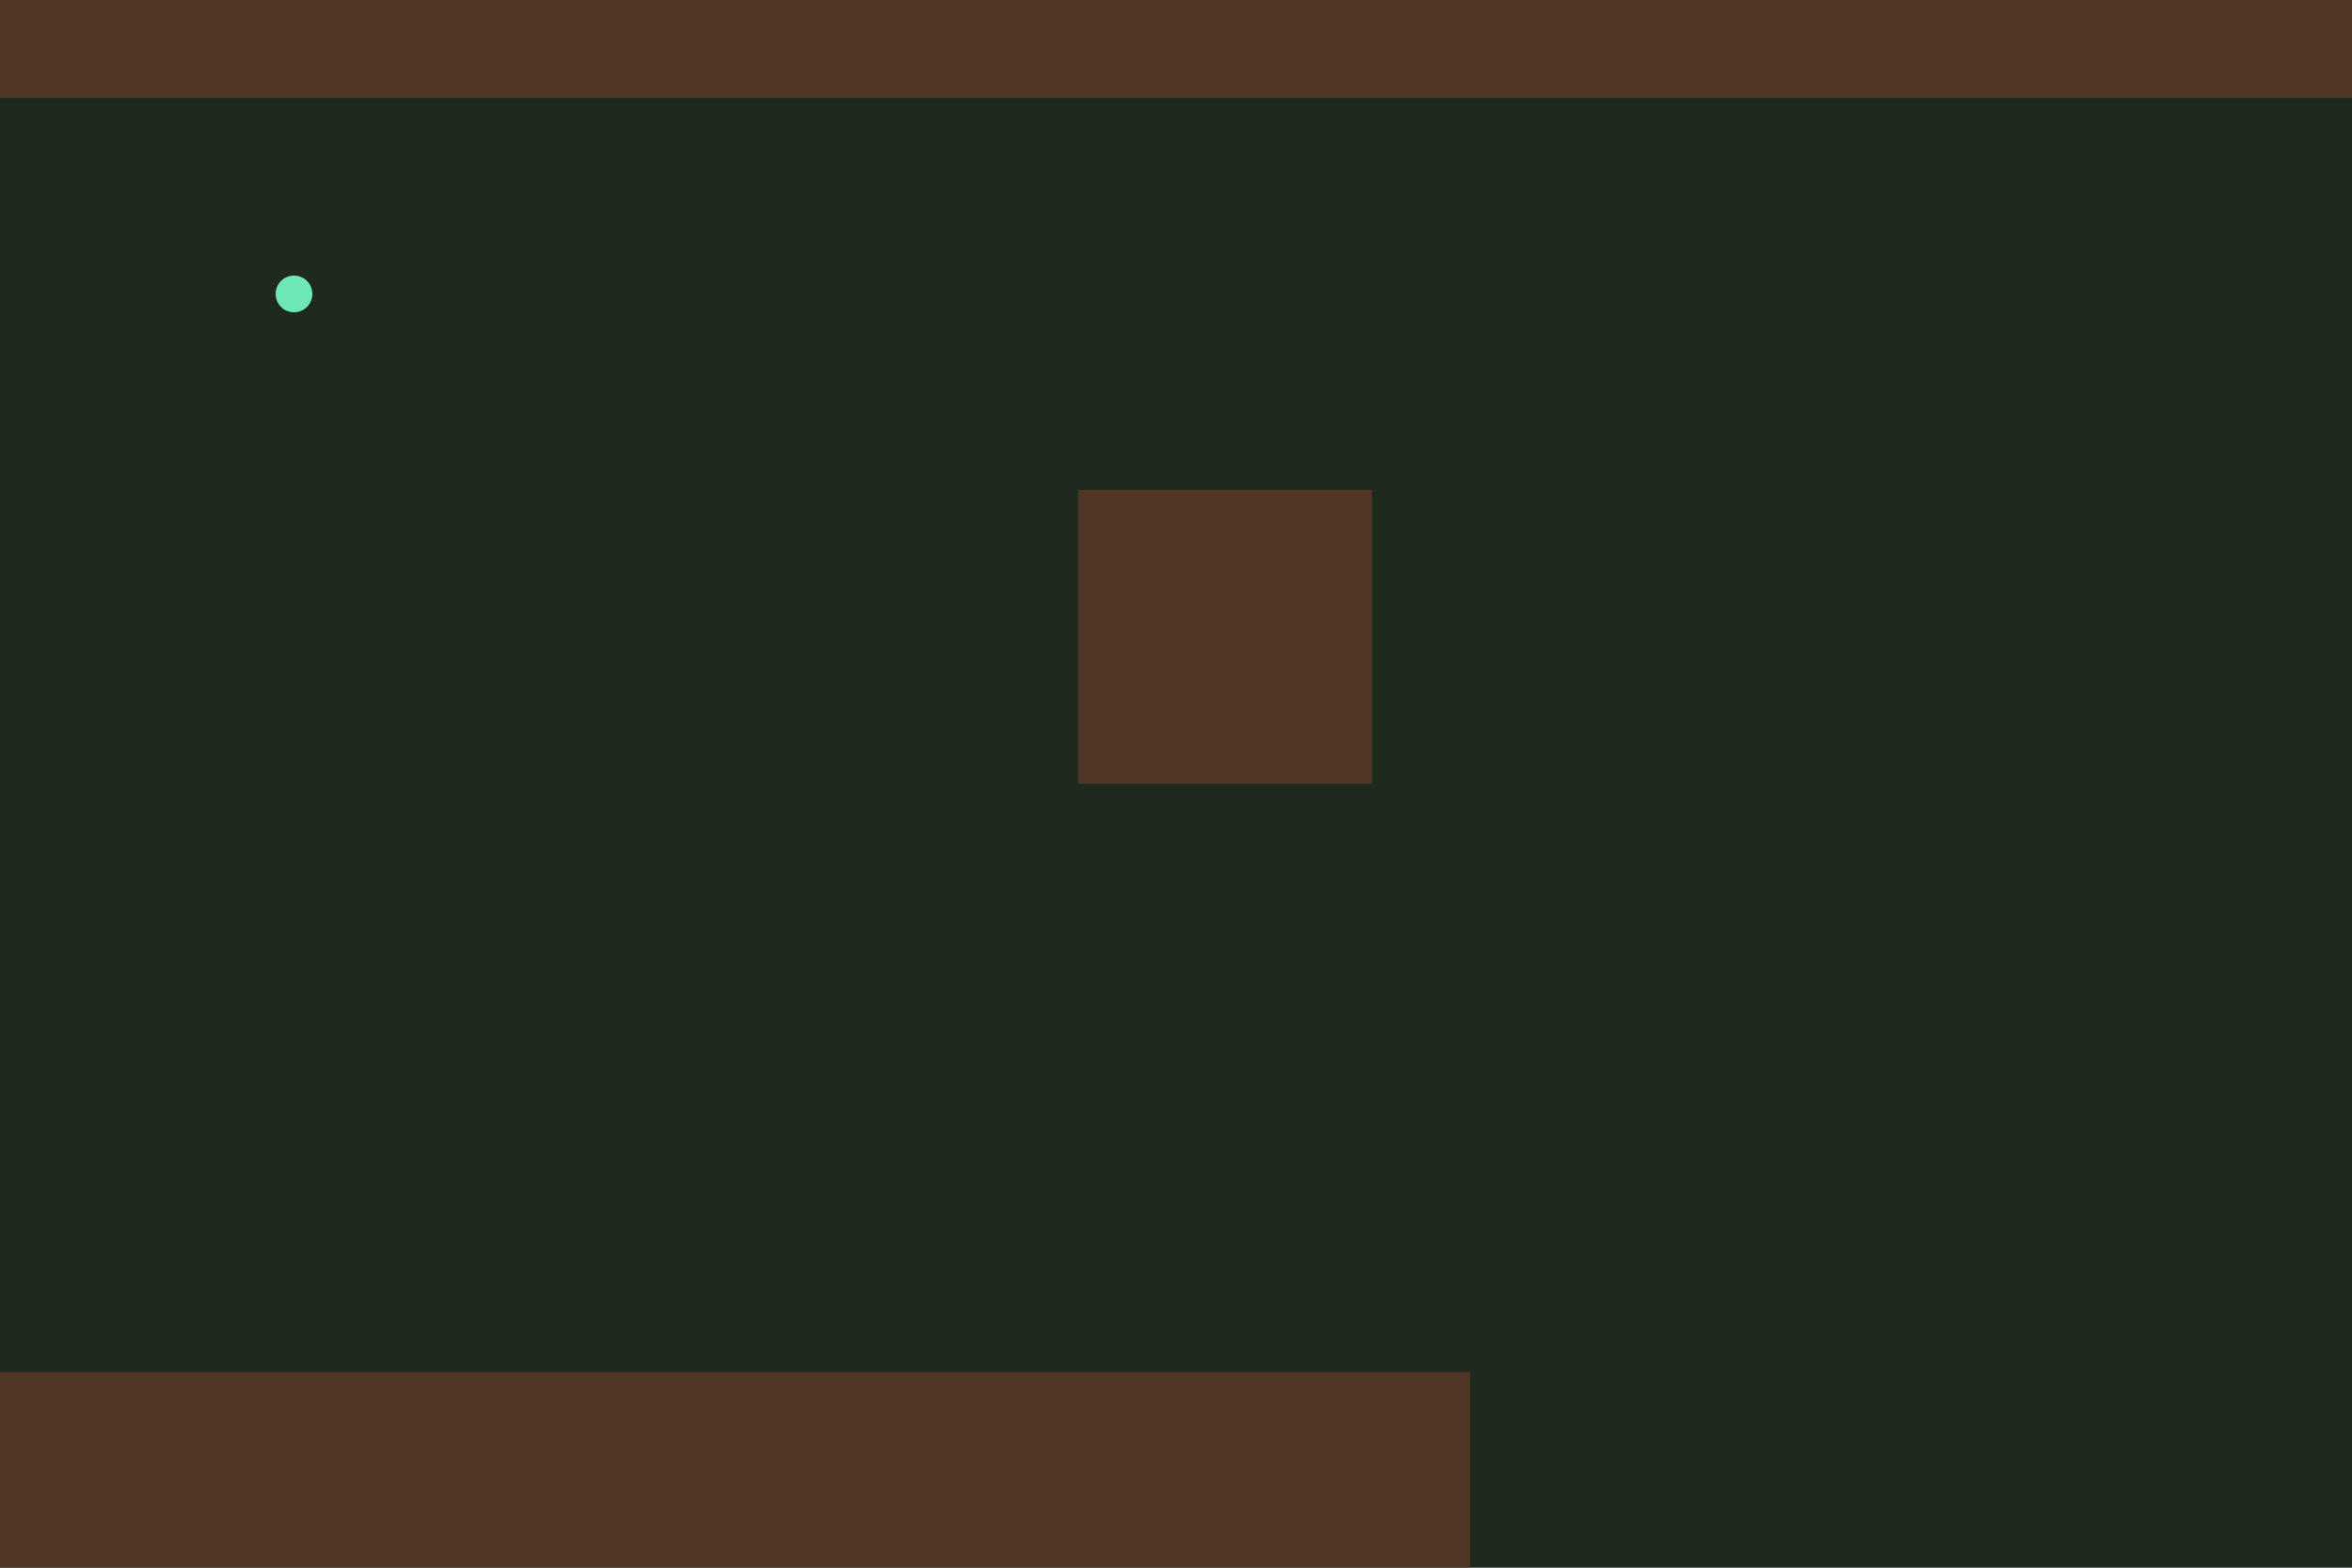
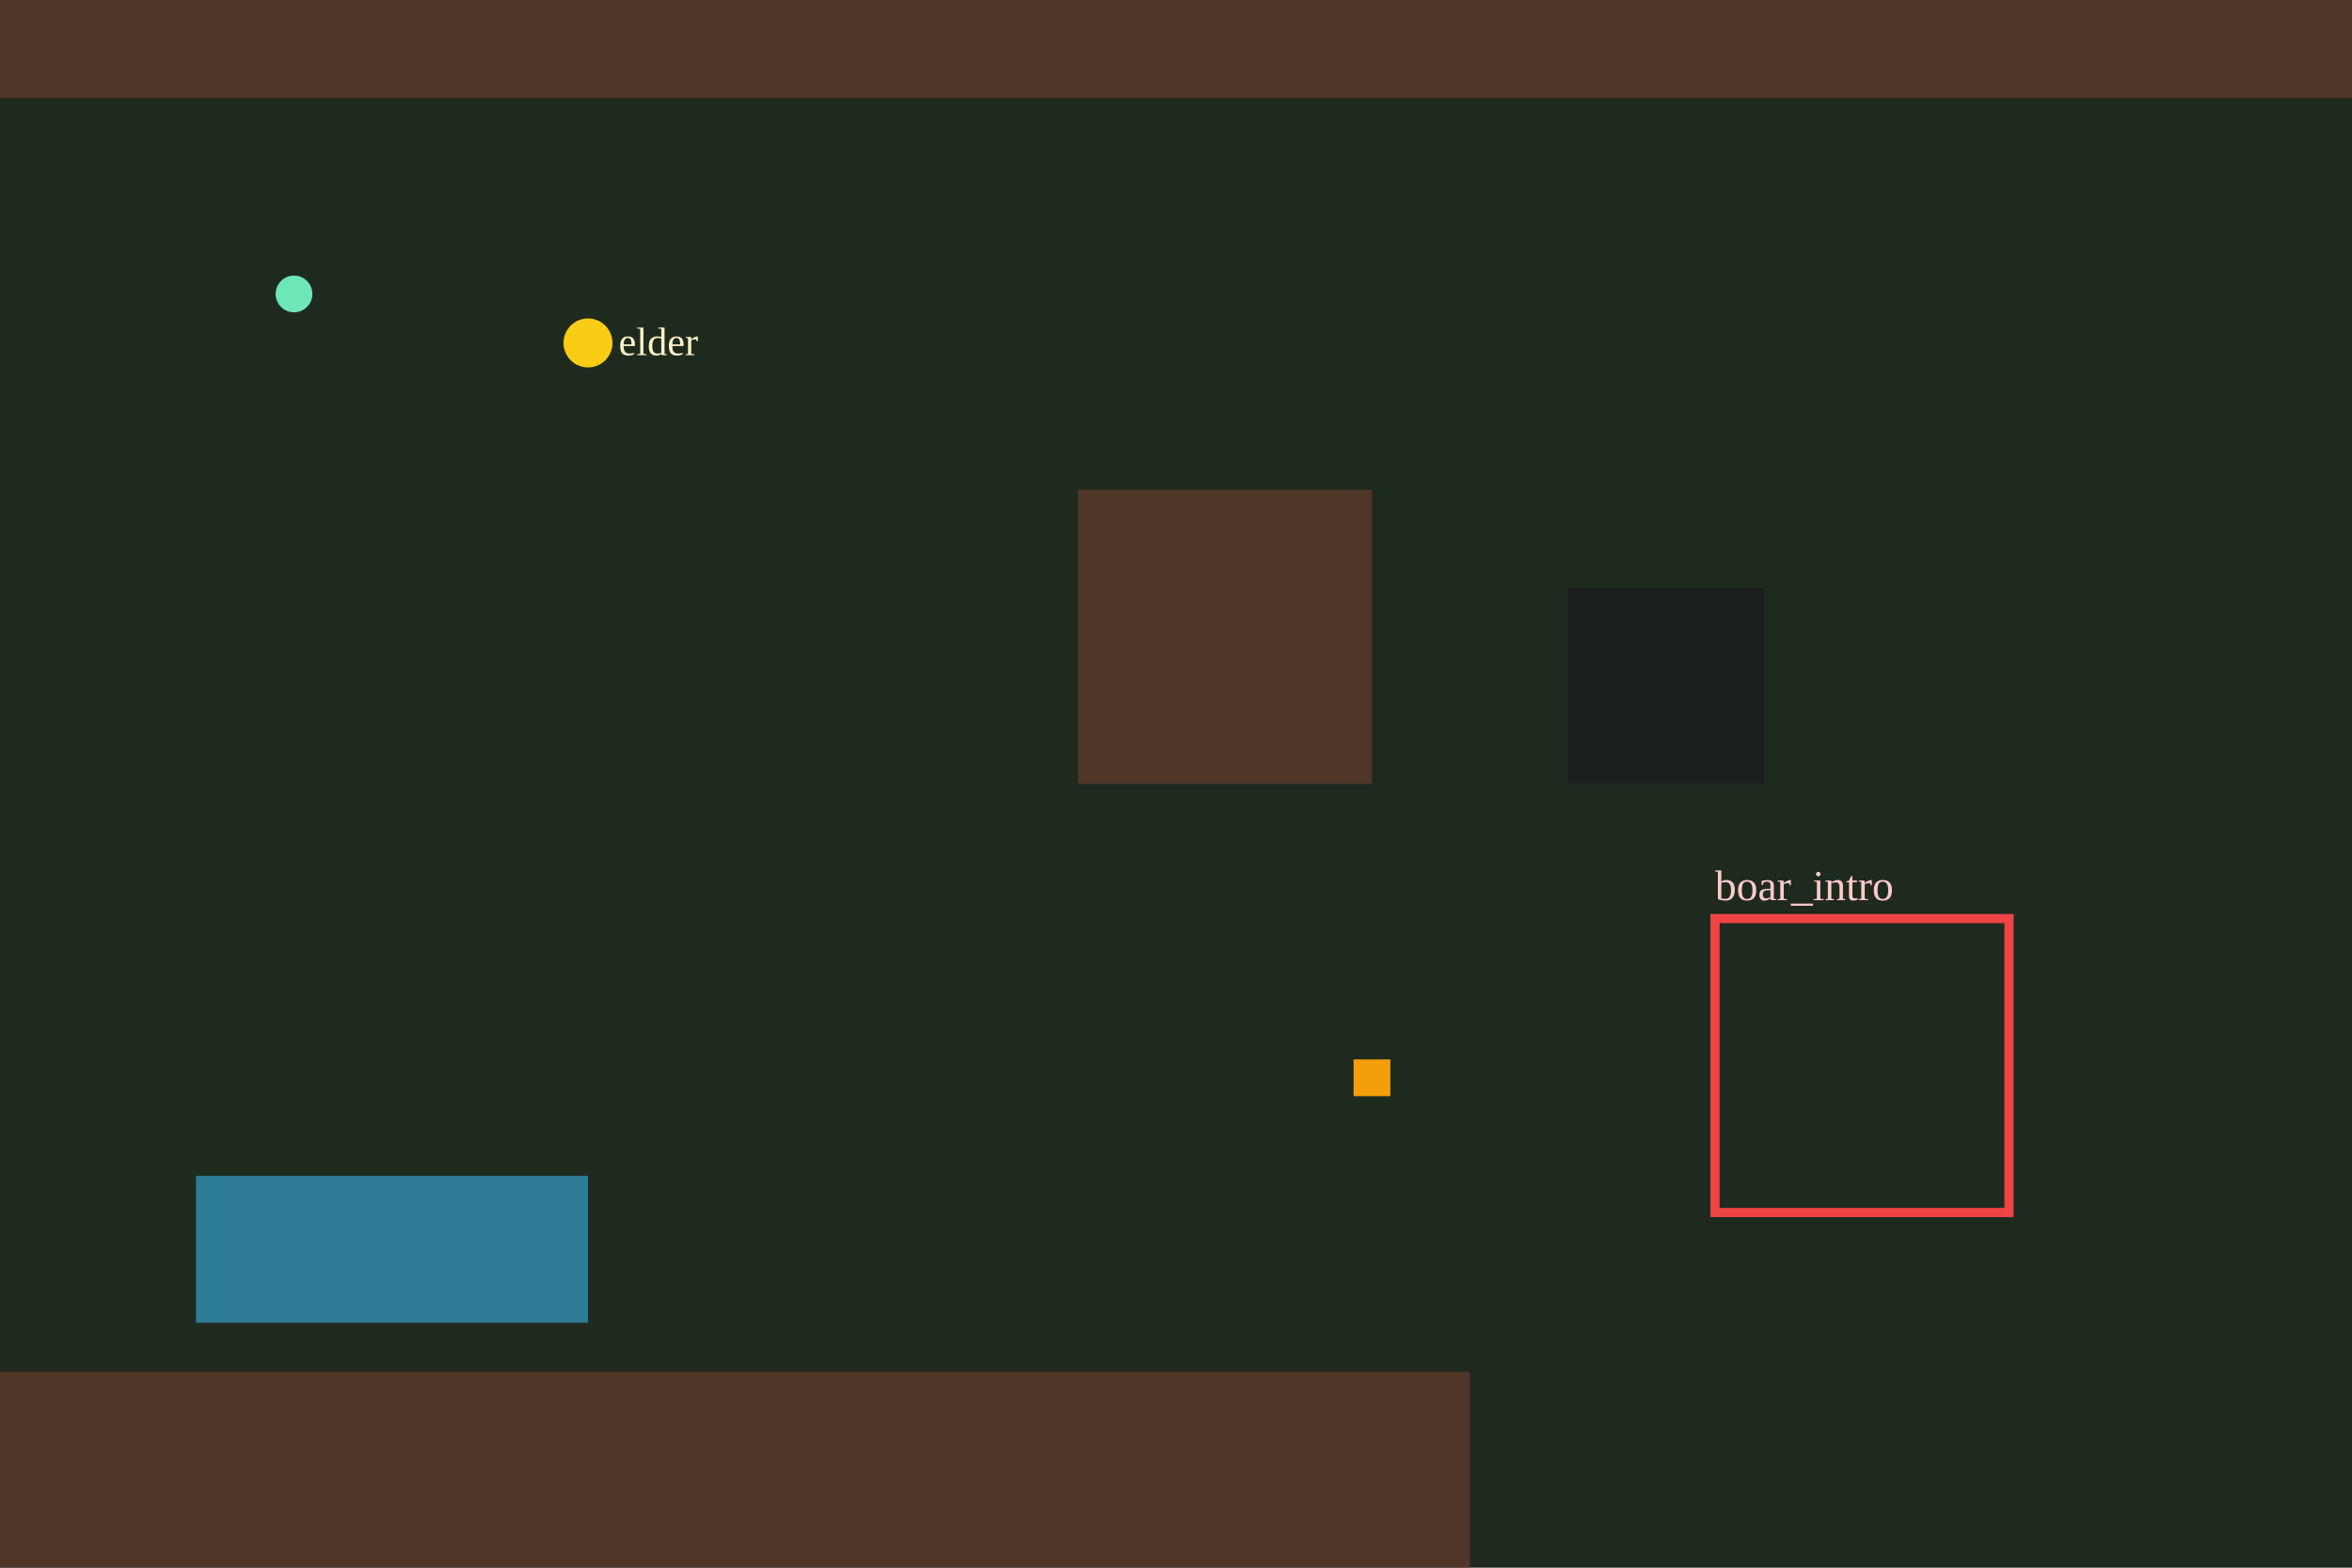
<svg xmlns="http://www.w3.org/2000/svg" width="768.0" height="512.0" viewBox="0 0 768.0 512.0">
  <rect width="100%" height="100%" fill="#1f2a1f" />
  <rect x="0.0" y="0.0" width="768.0" height="32.0" fill="#5b3a29" opacity="0.8" />
  <rect x="352.0" y="160.0" width="96.0" height="96.0" fill="#5b3a29" opacity="0.8" />
  <rect x="0.0" y="448.0" width="480.0" height="64.0" fill="#5b3a29" opacity="0.8" />
+   <rect x="64.0" y="384.0" width="128.0" height="48.0" fill="#38bdf8" opacity="0.55" />
+   <rect x="512.0" y="192.0" width="64.0" height="64.0" fill="#18181b" opacity="0.55" />
+   <rect x="560.0" y="300.0" width="96.0" height="96.0" fill="none" stroke="#ef4444" stroke-width="3" />
+   <text x="560.0" y="294.0" font-size="14" fill="#fecaca">boar_intro</text>
+   <circle cx="192.0" cy="112.0" r="8" fill="#facc15" />
+   <text x="202.0" y="116.0" font-size="13" fill="#fef3c7">elder</text>
+   <rect x="442.0" y="346.0" width="12" height="12" fill="#f59e0b" />
  <circle cx="96.0" cy="96.0" r="6" fill="#6ee7b7" />
</svg>
